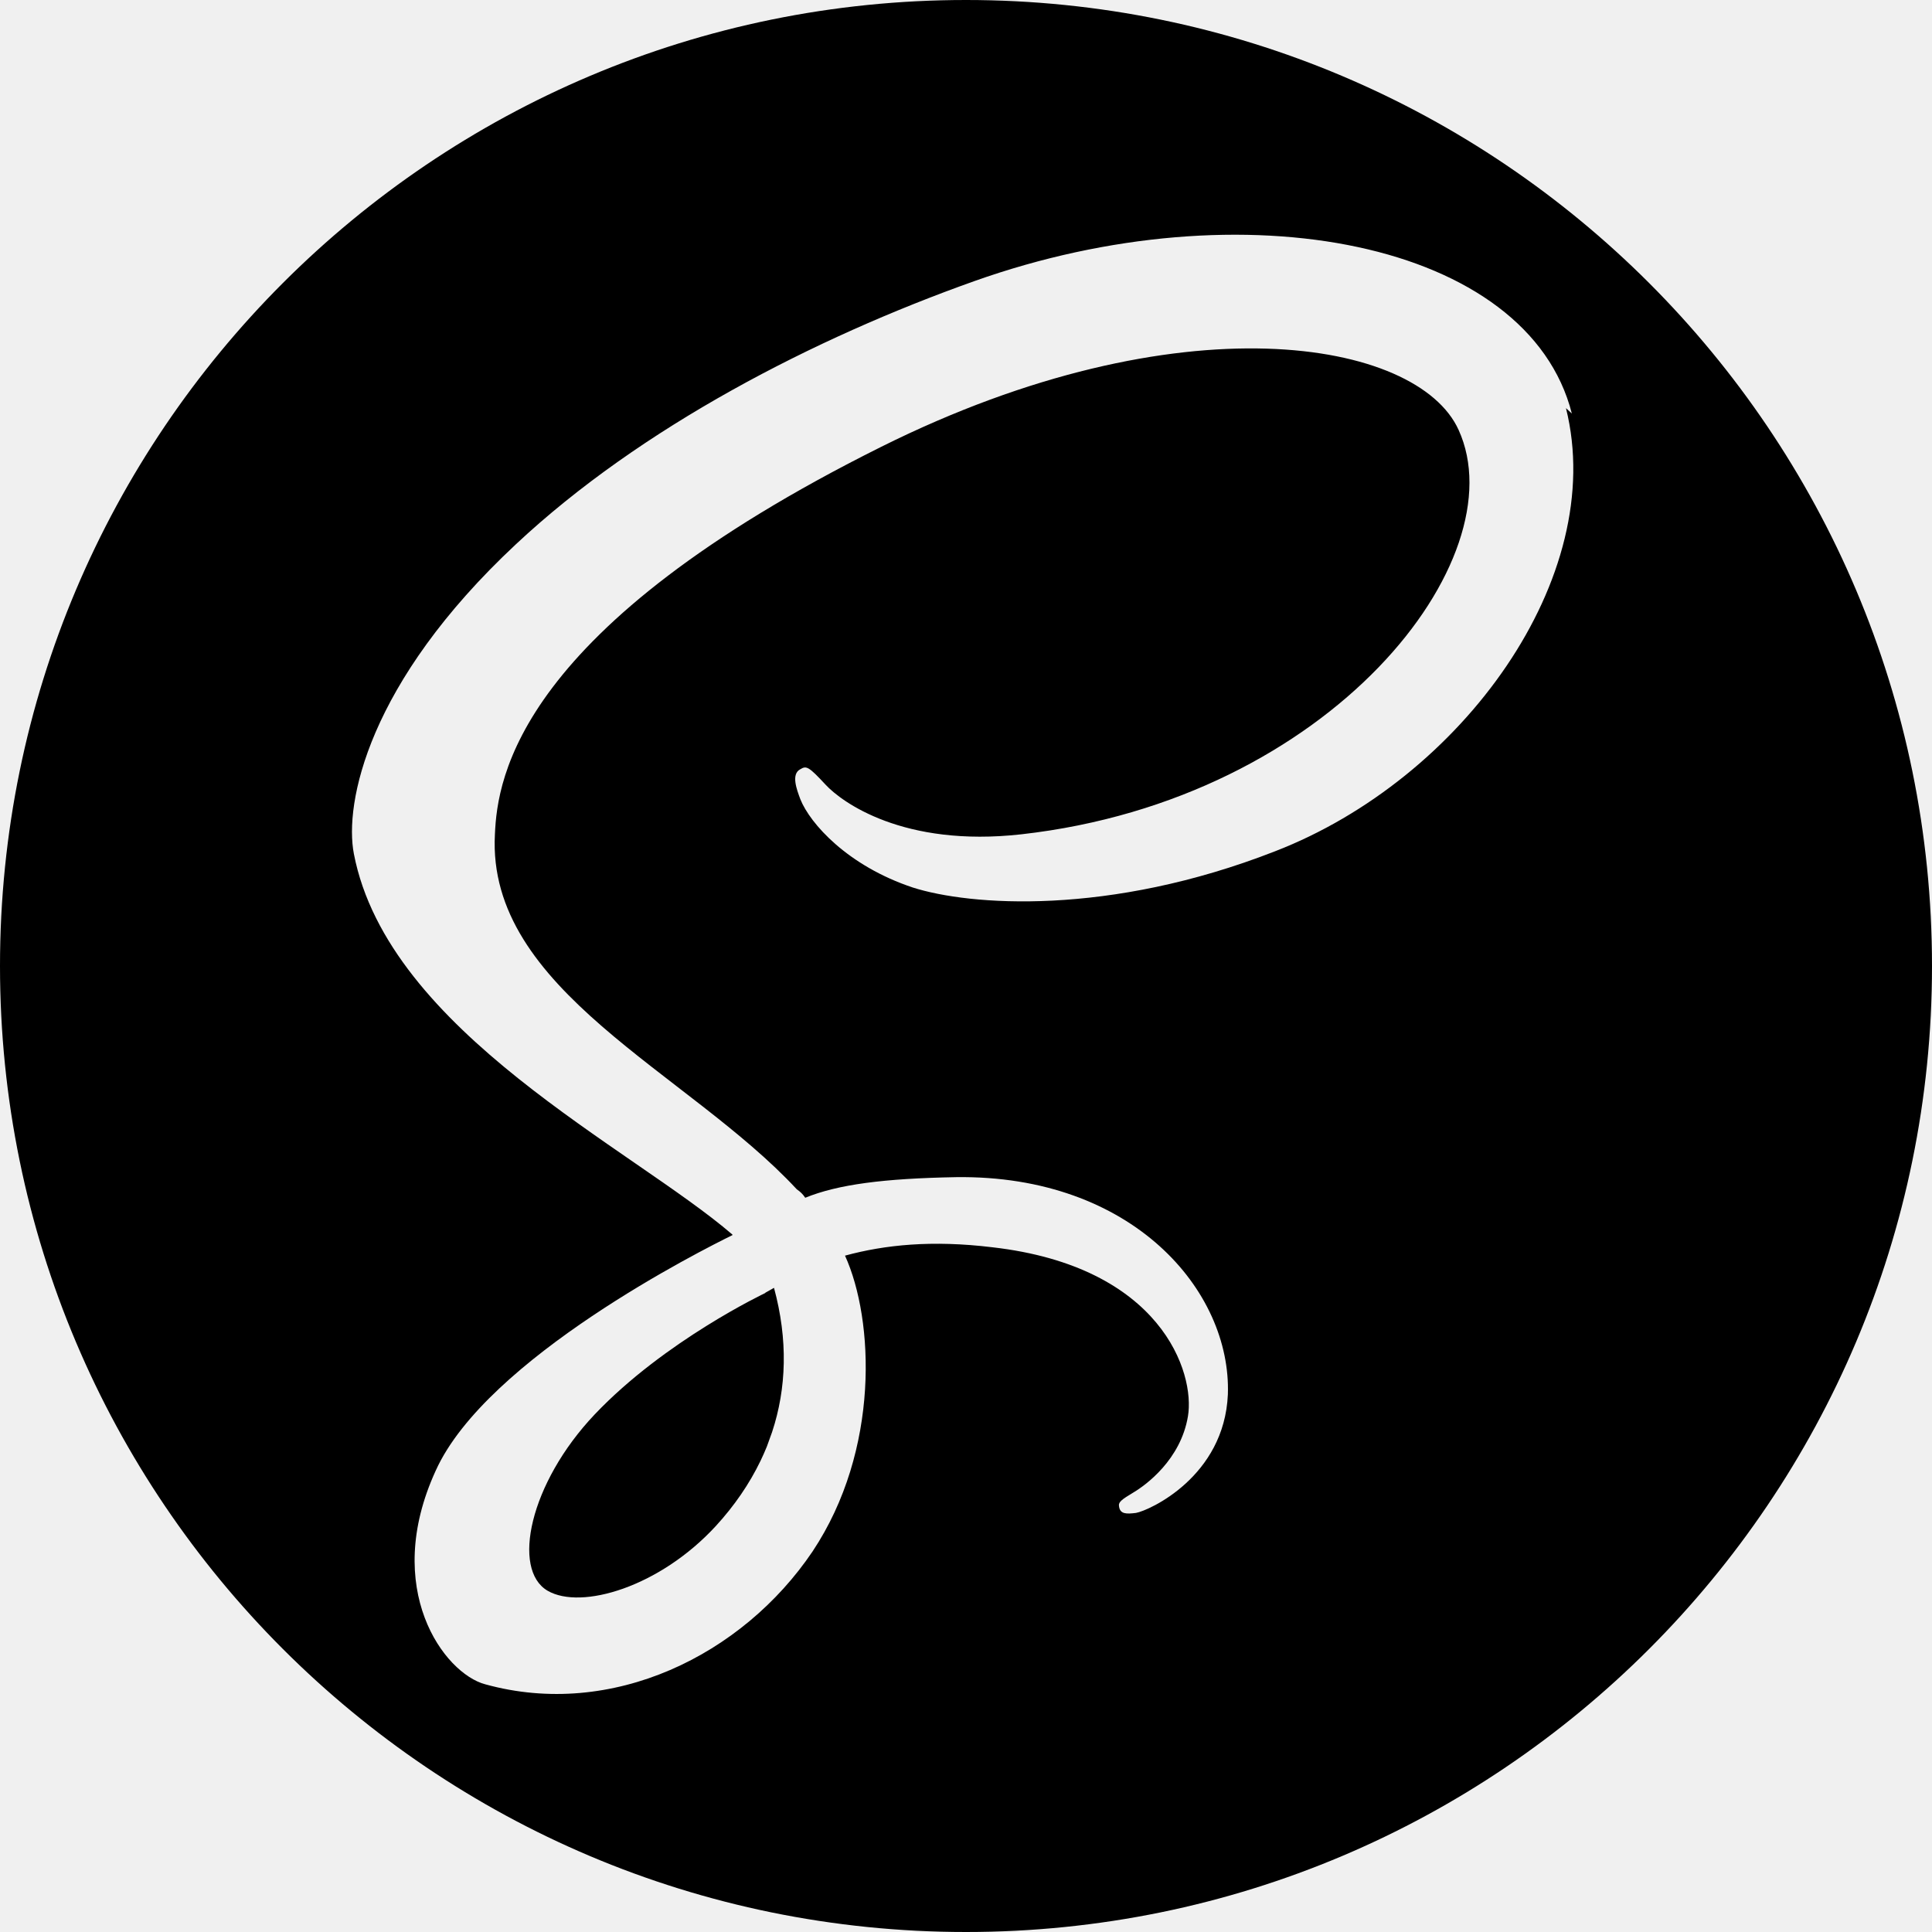
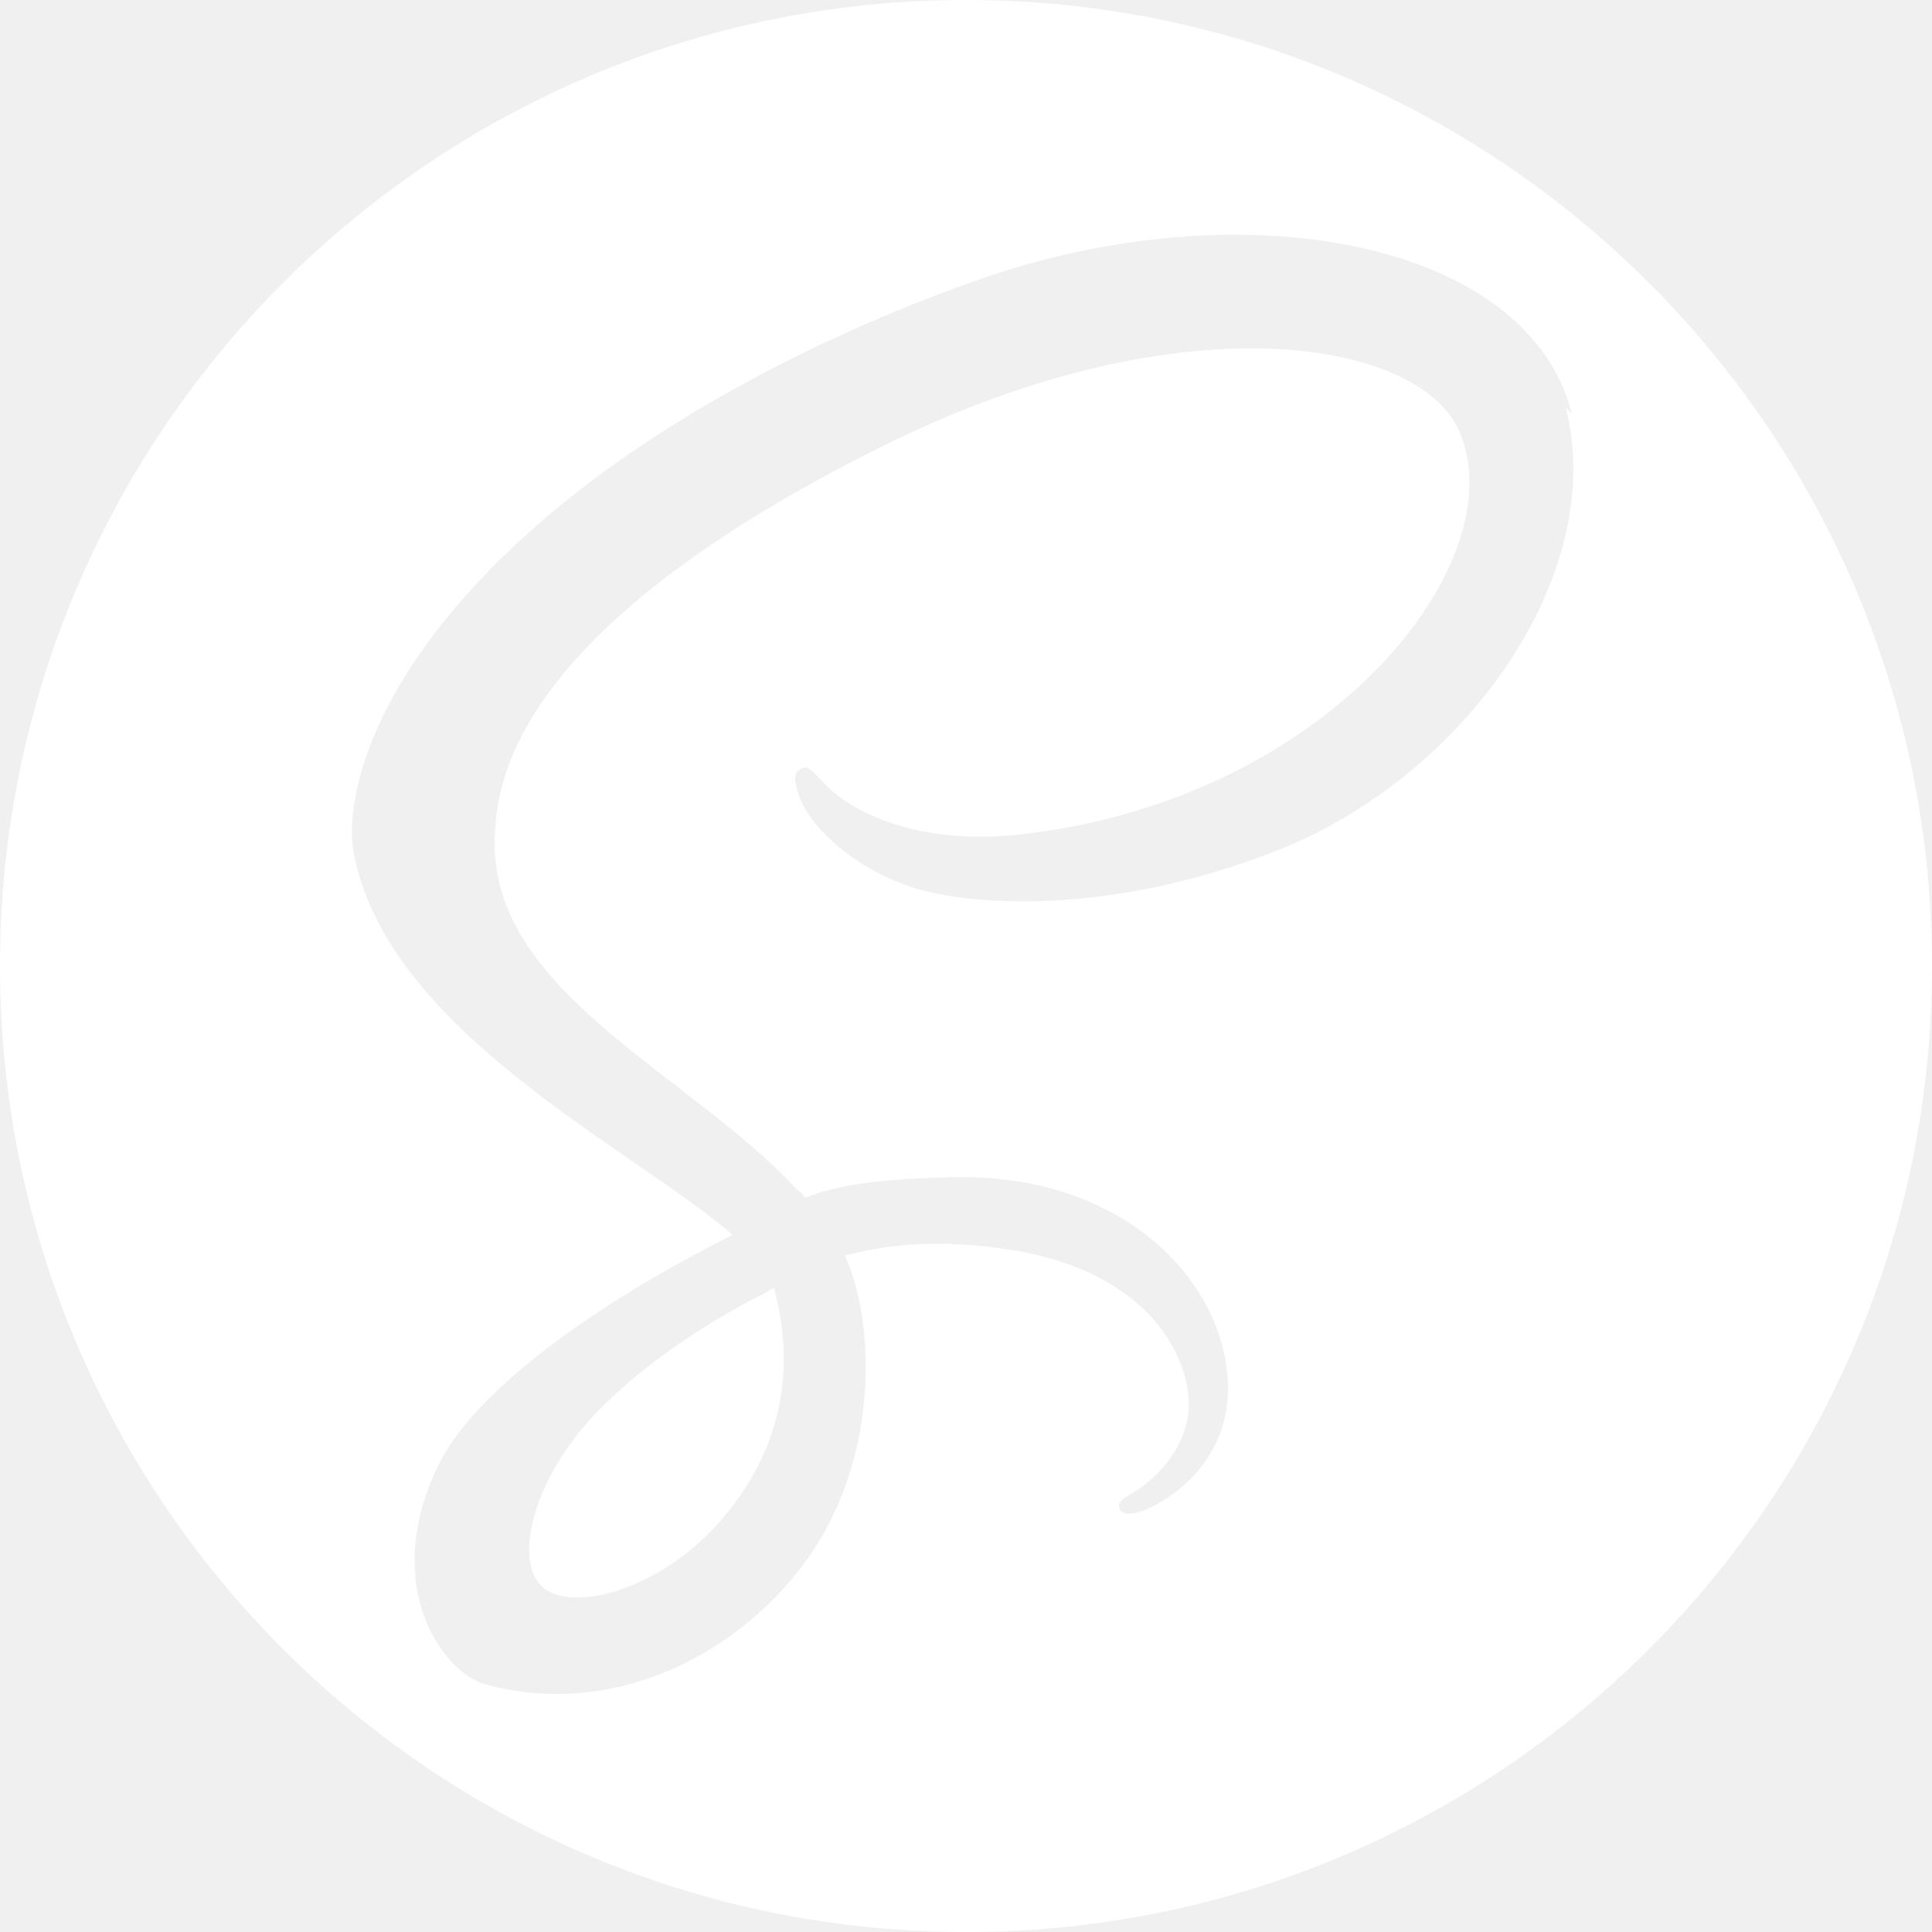
- <svg xmlns="http://www.w3.org/2000/svg" role="img" viewBox="0 0 24 24">
+ <svg xmlns="http://www.w3.org/2000/svg" fill="#FFFFFF" role="img" viewBox="0 0 24 24">
  <path d="M12 0c6.627 0 12 5.373 12 12s-5.373 12-12 12S0 18.627 0 12 5.373 0 12 0zM9.615 15.998c.175.645.156 1.248-.024 1.792l-.065.18c-.024.061-.052.12-.078.176-.14.29-.326.56-.555.81-.698.759-1.672 1.047-2.09.805-.45-.262-.226-1.335.584-2.19.871-.918 2.12-1.509 2.12-1.509v-.003l.108-.061zm9.911-10.861c-.542-2.133-4.077-2.834-7.422-1.645-1.989.707-4.144 1.818-5.693 3.267C4.568 8.48 4.275 9.98 4.396 10.607c.427 2.211 3.457 3.657 4.703 4.73v.006c-.367.18-3.056 1.529-3.686 2.925-.675 1.47.105 2.521.615 2.655 1.575.436 3.195-.36 4.065-1.649.84-1.261.766-2.881.404-3.676.496-.135 1.08-.195 1.83-.104 2.101.24 2.521 1.56 2.43 2.1-.09.539-.523.854-.674.944-.15.091-.195.12-.181.181.015.09.091.09.21.075.165-.03 1.096-.45 1.141-1.471.045-1.29-1.186-2.729-3.375-2.7-.9.016-1.471.091-1.875.256-.03-.045-.061-.075-.105-.105-1.35-1.455-3.855-2.475-3.75-4.41.03-.705.285-2.564 4.8-4.814 3.705-1.846 6.661-1.335 7.171-.21.733 1.604-1.576 4.59-5.431 5.024-1.47.165-2.235-.404-2.431-.615-.209-.225-.239-.24-.314-.194-.12.06-.045.255 0 .375.12.3.585.825 1.396 1.095.704.225 2.43.359 4.5-.45 2.324-.899 4.139-3.405 3.614-5.505l.073.067z" />
</svg>
